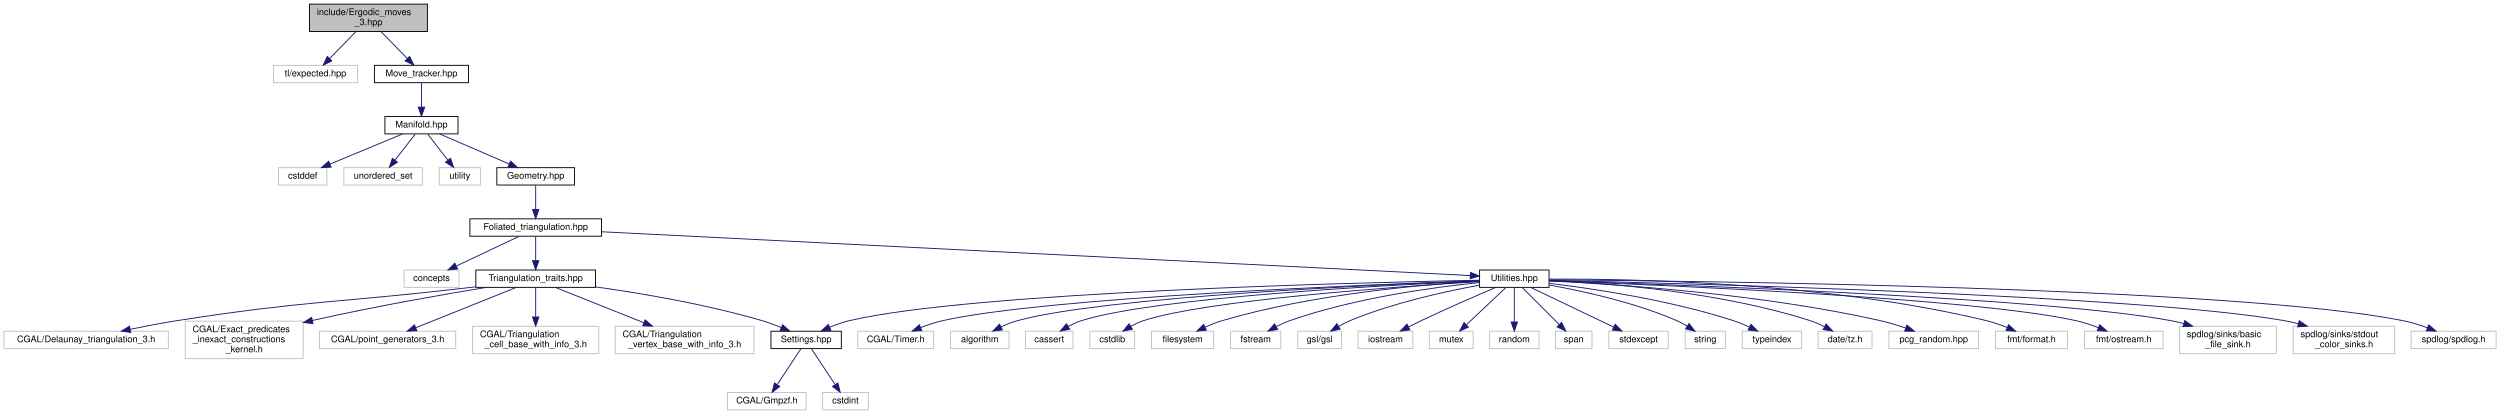
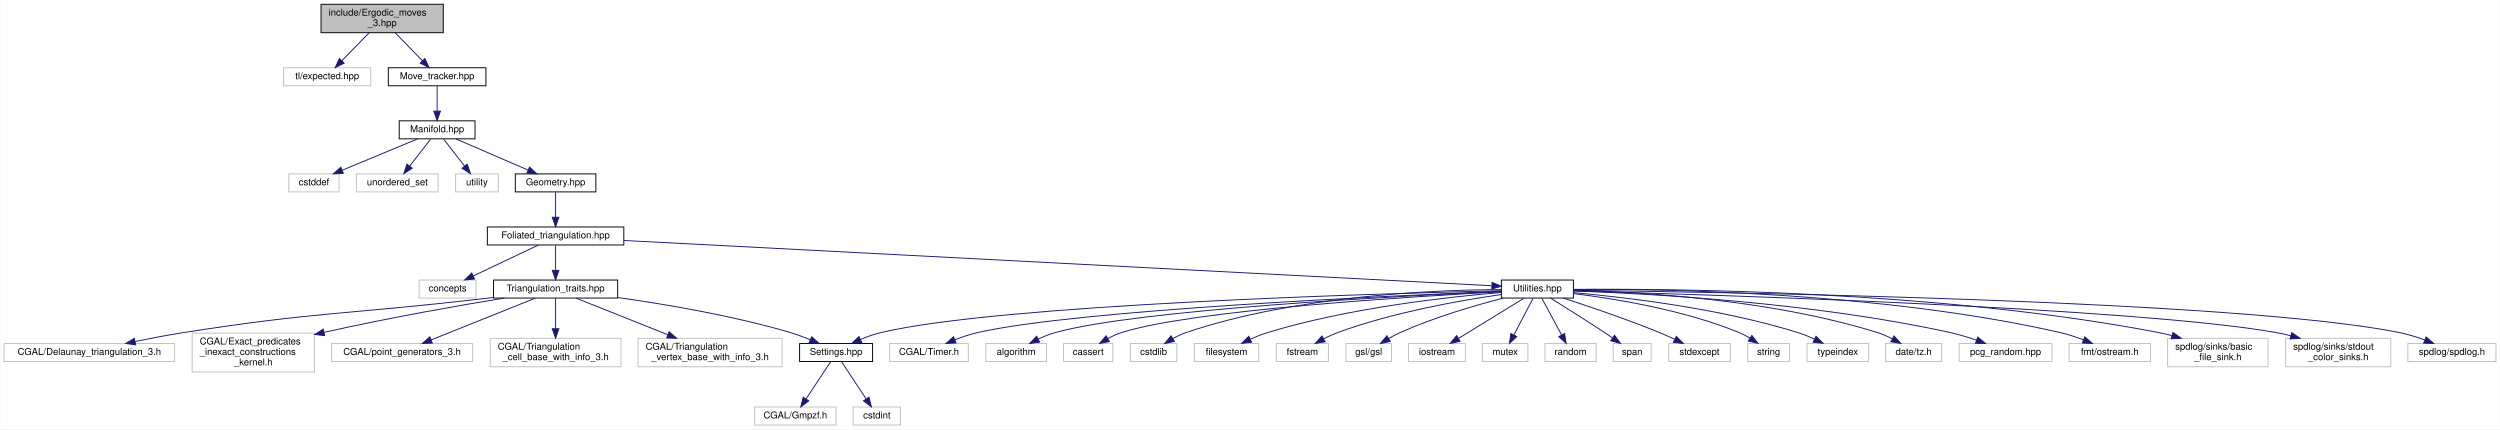
- <svg xmlns="http://www.w3.org/2000/svg" xmlns:xlink="http://www.w3.org/1999/xlink" width="2736pt" height="453pt" viewBox="0.00 0.00 2735.50 453.00">
+ <svg xmlns="http://www.w3.org/2000/svg" xmlns:xlink="http://www.w3.org/1999/xlink" width="2638pt" height="453pt" viewBox="0.00 0.00 2637.50 453.00">
  <g id="graph0" class="graph" transform="scale(1 1) rotate(0) translate(4 449)">
-     <polygon fill="white" stroke="transparent" points="-4,4 -4,-449 2731.5,-449 2731.5,4 -4,4" />
+     <polygon fill="white" stroke="transparent" points="-4,4 -4,-449 2633.5,-449 2633.5,4 -4,4" />
    <g id="node1" class="node">
      <g id="a_node1">
        <a xlink:title="Pachner moves on 2+1 dimensional foliated Delaunay triangulations.">
          <polygon fill="#bfbfbf" stroke="black" points="334.5,-414.5 334.5,-444.5 463.5,-444.5 463.5,-414.5 334.5,-414.5" />
          <text text-anchor="start" x="342.5" y="-432.5" font-family="Helvetica,sans-Serif" font-size="10.00">include/Ergodic_moves</text>
          <text text-anchor="middle" x="399" y="-421.5" font-family="Helvetica,sans-Serif" font-size="10.00">_3.hpp</text>
        </a>
      </g>
    </g>
    <g id="node2" class="node">
      <g id="a_node2">
        <a xlink:title=" ">
          <polygon fill="white" stroke="#bfbfbf" points="295,-358.5 295,-377.5 387,-377.5 387,-358.5 295,-358.5" />
          <text text-anchor="middle" x="341" y="-365.5" font-family="Helvetica,sans-Serif" font-size="10.00">tl/expected.hpp</text>
        </a>
      </g>
    </g>
    <g id="edge1" class="edge">
      <path fill="none" stroke="midnightblue" d="M385.25,-414.4C376.65,-405.58 365.55,-394.18 356.61,-385.02" />
      <polygon fill="midnightblue" stroke="midnightblue" points="358.93,-382.38 349.44,-377.66 353.91,-387.26 358.93,-382.38" />
    </g>
    <g id="node3" class="node">
      <g id="a_node3">
        <a xlink:href="_move__tracker_8hpp.html" target="_top" xlink:title="Track ergodic moves.">
          <polygon fill="white" stroke="black" points="405.5,-358.5 405.5,-377.5 508.5,-377.5 508.5,-358.5 405.5,-358.5" />
          <text text-anchor="middle" x="457" y="-365.5" font-family="Helvetica,sans-Serif" font-size="10.00">Move_tracker.hpp</text>
        </a>
      </g>
    </g>
    <g id="edge2" class="edge">
      <path fill="none" stroke="midnightblue" d="M412.75,-414.4C421.35,-405.58 432.45,-394.18 441.39,-385.02" />
      <polygon fill="midnightblue" stroke="midnightblue" points="444.09,-387.26 448.56,-377.66 439.07,-382.38 444.09,-387.26" />
    </g>
    <g id="node4" class="node">
      <g id="a_node4">
        <a xlink:href="_manifold_8hpp.html" target="_top" xlink:title="Data structures for manifolds.">
          <polygon fill="white" stroke="black" points="417,-302.5 417,-321.5 497,-321.5 497,-302.5 417,-302.5" />
          <text text-anchor="middle" x="457" y="-309.5" font-family="Helvetica,sans-Serif" font-size="10.00">Manifold.hpp</text>
        </a>
      </g>
    </g>
    <g id="edge3" class="edge">
      <path fill="none" stroke="midnightblue" d="M457,-358.08C457,-351.01 457,-340.86 457,-331.99" />
      <polygon fill="midnightblue" stroke="midnightblue" points="460.5,-331.75 457,-321.75 453.5,-331.75 460.5,-331.75" />
    </g>
    <g id="node5" class="node">
      <g id="a_node5">
        <a xlink:title=" ">
          <polygon fill="white" stroke="#bfbfbf" points="300.5,-246.5 300.5,-265.5 353.5,-265.5 353.5,-246.5 300.5,-246.5" />
          <text text-anchor="middle" x="327" y="-253.5" font-family="Helvetica,sans-Serif" font-size="10.00">cstddef</text>
        </a>
      </g>
    </g>
    <g id="edge4" class="edge">
      <path fill="none" stroke="midnightblue" d="M436.4,-302.44C415.01,-293.56 381.32,-279.56 356.98,-269.45" />
      <polygon fill="midnightblue" stroke="midnightblue" points="358.08,-266.12 347.5,-265.52 355.39,-272.58 358.08,-266.12" />
    </g>
    <g id="node6" class="node">
      <g id="a_node6">
        <a xlink:title=" ">
          <polygon fill="white" stroke="#bfbfbf" points="372,-246.5 372,-265.5 458,-265.5 458,-246.5 372,-246.5" />
          <text text-anchor="middle" x="415" y="-253.5" font-family="Helvetica,sans-Serif" font-size="10.00">unordered_set</text>
        </a>
      </g>
    </g>
    <g id="edge5" class="edge">
      <path fill="none" stroke="midnightblue" d="M450.06,-302.08C444.07,-294.38 435.25,-283.03 427.95,-273.65" />
      <polygon fill="midnightblue" stroke="midnightblue" points="430.71,-271.5 421.81,-265.75 425.18,-275.79 430.71,-271.5" />
    </g>
    <g id="node7" class="node">
      <g id="a_node7">
        <a xlink:title=" ">
          <polygon fill="white" stroke="#bfbfbf" points="476.5,-246.5 476.5,-265.5 521.5,-265.5 521.5,-246.5 476.5,-246.5" />
          <text text-anchor="middle" x="499" y="-253.5" font-family="Helvetica,sans-Serif" font-size="10.00">utility</text>
        </a>
      </g>
    </g>
    <g id="edge6" class="edge">
      <path fill="none" stroke="midnightblue" d="M463.94,-302.08C469.93,-294.38 478.75,-283.03 486.05,-273.65" />
      <polygon fill="midnightblue" stroke="midnightblue" points="488.82,-275.79 492.19,-265.75 483.29,-271.5 488.82,-275.79" />
    </g>
    <g id="node8" class="node">
      <g id="a_node8">
        <a xlink:href="_geometry_8hpp.html" target="_top" xlink:title="Geometric quantities of Manifold used by MoveAlgorithm.">
          <polygon fill="white" stroke="black" points="539.5,-246.5 539.5,-265.5 624.5,-265.5 624.5,-246.5 539.5,-246.5" />
          <text text-anchor="middle" x="582" y="-253.5" font-family="Helvetica,sans-Serif" font-size="10.00">Geometry.hpp</text>
        </a>
      </g>
    </g>
    <g id="edge7" class="edge">
      <path fill="none" stroke="midnightblue" d="M476.81,-302.44C497.29,-293.6 529.48,-279.69 552.86,-269.59" />
      <polygon fill="midnightblue" stroke="midnightblue" points="554.49,-272.7 562.29,-265.52 551.72,-266.27 554.49,-272.7" />
    </g>
    <g id="node9" class="node">
      <g id="a_node9">
        <a xlink:href="_foliated__triangulation_8hpp.html" target="_top" xlink:title="Create foliated spherical triangulations.">
          <polygon fill="white" stroke="black" points="510,-190.5 510,-209.5 654,-209.5 654,-190.5 510,-190.5" />
          <text text-anchor="middle" x="582" y="-197.5" font-family="Helvetica,sans-Serif" font-size="10.00">Foliated_triangulation.hpp</text>
        </a>
      </g>
    </g>
    <g id="edge8" class="edge">
      <path fill="none" stroke="midnightblue" d="M582,-246.08C582,-239.01 582,-228.86 582,-219.99" />
      <polygon fill="midnightblue" stroke="midnightblue" points="585.5,-219.75 582,-209.75 578.5,-219.75 585.5,-219.75" />
    </g>
    <g id="node10" class="node">
      <g id="a_node10">
        <a xlink:title=" ">
          <polygon fill="white" stroke="#bfbfbf" points="438,-134.5 438,-153.5 498,-153.5 498,-134.5 438,-134.5" />
          <text text-anchor="middle" x="468" y="-141.5" font-family="Helvetica,sans-Serif" font-size="10.00">concepts</text>
        </a>
      </g>
    </g>
    <g id="edge9" class="edge">
      <path fill="none" stroke="midnightblue" d="M563.94,-190.44C545.43,-181.68 516.42,-167.94 495.14,-157.86" />
      <polygon fill="midnightblue" stroke="midnightblue" points="496.51,-154.63 485.98,-153.52 493.52,-160.96 496.51,-154.63" />
    </g>
    <g id="node11" class="node">
      <g id="a_node11">
        <a xlink:href="_triangulation__traits_8hpp.html" target="_top" xlink:title="Traits class for particular uses of CGAL.">
          <polygon fill="white" stroke="black" points="516.5,-134.5 516.5,-153.5 647.5,-153.5 647.5,-134.5 516.5,-134.5" />
          <text text-anchor="middle" x="582" y="-141.5" font-family="Helvetica,sans-Serif" font-size="10.00">Triangulation_traits.hpp</text>
        </a>
      </g>
    </g>
    <g id="edge10" class="edge">
      <path fill="none" stroke="midnightblue" d="M582,-190.08C582,-183.01 582,-172.86 582,-163.99" />
      <polygon fill="midnightblue" stroke="midnightblue" points="585.5,-163.75 582,-153.75 578.5,-163.75 585.5,-163.75" />
    </g>
    <g id="node20" class="node">
      <g id="a_node20">
        <a xlink:href="_utilities_8hpp.html" target="_top" xlink:title="Utility functions.">
-           <polygon fill="white" stroke="black" points="1615,-134.5 1615,-153.5 1691,-153.5 1691,-134.5 1615,-134.5" />
-           <text text-anchor="middle" x="1653" y="-141.5" font-family="Helvetica,sans-Serif" font-size="10.00">Utilities.hpp</text>
+           <polygon fill="white" stroke="black" points="1580,-134.5 1580,-153.5 1656,-153.5 1656,-134.5 1580,-134.5" />
+           <text text-anchor="middle" x="1618" y="-141.5" font-family="Helvetica,sans-Serif" font-size="10.00">Utilities.hpp</text>
        </a>
      </g>
    </g>
    <g id="edge19" class="edge">
-       <path fill="none" stroke="midnightblue" d="M654.35,-195.35C858.25,-185.07 1433.81,-156.05 1604.63,-147.44" />
-       <polygon fill="midnightblue" stroke="midnightblue" points="1605.01,-150.92 1614.82,-146.93 1604.66,-143.93 1605.01,-150.92" />
+       <path fill="none" stroke="midnightblue" d="M654.03,-195.25C852.38,-184.91 1402.9,-156.21 1569.57,-147.52" />
+       <polygon fill="midnightblue" stroke="midnightblue" points="1570.18,-151 1579.99,-146.98 1569.82,-144.01 1570.18,-151" />
    </g>
    <g id="node12" class="node">
      <g id="a_node12">
        <a xlink:title=" ">
          <polygon fill="white" stroke="#bfbfbf" points="0,-67.5 0,-86.5 180,-86.5 180,-67.5 0,-67.5" />
          <text text-anchor="middle" x="90" y="-74.5" font-family="Helvetica,sans-Serif" font-size="10.00">CGAL/Delaunay_triangulation_3.h</text>
        </a>
      </g>
    </g>
    <g id="edge11" class="edge">
      <path fill="none" stroke="midnightblue" d="M516.15,-135.07C513.06,-134.71 510,-134.35 507,-134 365.72,-117.53 329.51,-120.1 189,-98 172.52,-95.41 154.61,-91.98 138.61,-88.69" />
      <polygon fill="midnightblue" stroke="midnightblue" points="138.92,-85.18 128.41,-86.57 137.49,-92.03 138.92,-85.18" />
    </g>
    <g id="node13" class="node">
      <g id="a_node13">
        <a xlink:title=" ">
          <polygon fill="white" stroke="#bfbfbf" points="198.5,-56.5 198.5,-97.5 327.5,-97.5 327.5,-56.5 198.5,-56.5" />
          <text text-anchor="start" x="206.5" y="-85.5" font-family="Helvetica,sans-Serif" font-size="10.00">CGAL/Exact_predicates</text>
          <text text-anchor="start" x="206.5" y="-74.5" font-family="Helvetica,sans-Serif" font-size="10.00">_inexact_constructions</text>
          <text text-anchor="middle" x="263" y="-63.5" font-family="Helvetica,sans-Serif" font-size="10.00">_kernel.h</text>
        </a>
      </g>
    </g>
    <g id="edge12" class="edge">
      <path fill="none" stroke="midnightblue" d="M527.98,-134.5C480.2,-126.67 408.42,-114.15 337.76,-98.32" />
      <polygon fill="midnightblue" stroke="midnightblue" points="338.33,-94.86 327.81,-96.07 336.79,-101.69 338.33,-94.86" />
    </g>
    <g id="node14" class="node">
      <g id="a_node14">
        <a xlink:title=" ">
          <polygon fill="white" stroke="#bfbfbf" points="345.5,-67.5 345.5,-86.5 494.5,-86.5 494.5,-67.5 345.5,-67.5" />
          <text text-anchor="middle" x="420" y="-74.5" font-family="Helvetica,sans-Serif" font-size="10.00">CGAL/point_generators_3.h</text>
        </a>
      </g>
    </g>
    <g id="edge13" class="edge">
      <path fill="none" stroke="midnightblue" d="M560.49,-134.37C532.33,-123.07 482.8,-103.2 450.7,-90.32" />
      <polygon fill="midnightblue" stroke="midnightblue" points="451.93,-87.04 441.34,-86.56 449.32,-93.54 451.93,-87.04" />
    </g>
    <g id="node15" class="node">
      <g id="a_node15">
        <a xlink:title=" ">
          <polygon fill="white" stroke="#bfbfbf" points="513,-62 513,-92 651,-92 651,-62 513,-62" />
          <text text-anchor="start" x="521" y="-80" font-family="Helvetica,sans-Serif" font-size="10.00">CGAL/Triangulation</text>
          <text text-anchor="middle" x="582" y="-69" font-family="Helvetica,sans-Serif" font-size="10.00">_cell_base_with_info_3.h</text>
        </a>
      </g>
    </g>
    <g id="edge14" class="edge">
      <path fill="none" stroke="midnightblue" d="M582,-134.23C582,-126.04 582,-113.42 582,-102.21" />
      <polygon fill="midnightblue" stroke="midnightblue" points="585.5,-102.09 582,-92.09 578.5,-102.09 585.5,-102.09" />
    </g>
    <g id="node16" class="node">
      <g id="a_node16">
        <a xlink:title=" ">
          <polygon fill="white" stroke="#bfbfbf" points="669,-62 669,-92 821,-92 821,-62 669,-62" />
          <text text-anchor="start" x="677" y="-80" font-family="Helvetica,sans-Serif" font-size="10.00">CGAL/Triangulation</text>
          <text text-anchor="middle" x="745" y="-69" font-family="Helvetica,sans-Serif" font-size="10.00">_vertex_base_with_info_3.h</text>
        </a>
      </g>
    </g>
    <g id="edge15" class="edge">
      <path fill="none" stroke="midnightblue" d="M603.65,-134.37C628.21,-124.57 668.94,-108.33 700.39,-95.79" />
      <polygon fill="midnightblue" stroke="midnightblue" points="701.83,-98.98 709.82,-92.03 699.24,-92.48 701.83,-98.98" />
    </g>
    <g id="node17" class="node">
      <g id="a_node17">
        <a xlink:href="_settings_8hpp.html" target="_top" xlink:title="Global integer and precision settings.">
          <polygon fill="white" stroke="black" points="839.5,-67.5 839.5,-86.5 916.5,-86.5 916.5,-67.5 839.5,-67.5" />
          <text text-anchor="middle" x="878" y="-74.5" font-family="Helvetica,sans-Serif" font-size="10.00">Settings.hpp</text>
        </a>
      </g>
    </g>
    <g id="edge16" class="edge">
      <path fill="none" stroke="midnightblue" d="M647.64,-135.02C698.16,-127.94 769.36,-115.91 830,-98 836.86,-95.97 844.08,-93.28 850.77,-90.54" />
      <polygon fill="midnightblue" stroke="midnightblue" points="852.29,-93.69 860.1,-86.54 849.53,-87.26 852.29,-93.69" />
    </g>
    <g id="node18" class="node">
      <g id="a_node18">
        <a xlink:title=" ">
          <polygon fill="white" stroke="#bfbfbf" points="792,-0.5 792,-19.5 878,-19.5 878,-0.5 792,-0.5" />
          <text text-anchor="middle" x="835" y="-7.5" font-family="Helvetica,sans-Serif" font-size="10.00">CGAL/Gmpzf.h</text>
        </a>
      </g>
    </g>
    <g id="edge17" class="edge">
      <path fill="none" stroke="midnightblue" d="M872.2,-67.23C865.62,-57.29 854.74,-40.84 846.44,-28.29" />
      <polygon fill="midnightblue" stroke="midnightblue" points="849.14,-26.04 840.71,-19.63 843.31,-29.9 849.14,-26.04" />
    </g>
    <g id="node19" class="node">
      <g id="a_node19">
        <a xlink:title=" ">
          <polygon fill="white" stroke="#bfbfbf" points="896,-0.5 896,-19.5 946,-19.5 946,-0.5 896,-0.5" />
          <text text-anchor="middle" x="921" y="-7.5" font-family="Helvetica,sans-Serif" font-size="10.00">cstdint</text>
        </a>
      </g>
    </g>
    <g id="edge18" class="edge">
      <path fill="none" stroke="midnightblue" d="M883.8,-67.23C890.38,-57.29 901.26,-40.84 909.56,-28.29" />
      <polygon fill="midnightblue" stroke="midnightblue" points="912.69,-29.9 915.29,-19.63 906.86,-26.04 912.69,-29.9" />
    </g>
-     <g id="edge41" class="edge">
-       <path fill="none" stroke="midnightblue" d="M1614.98,-142.35C1484.87,-139.86 1058.1,-129.45 925,-98 917.93,-96.33 910.56,-93.68 903.82,-90.84" />
-       <polygon fill="midnightblue" stroke="midnightblue" points="905.05,-87.56 894.5,-86.66 902.19,-93.95 905.05,-87.56" />
+     <g id="edge40" class="edge">
+       <path fill="none" stroke="midnightblue" d="M1579.63,-142.21C1453.25,-139.32 1050.94,-127.96 925,-98 917.93,-96.32 910.57,-93.66 903.83,-90.83" />
+       <polygon fill="midnightblue" stroke="midnightblue" points="905.06,-87.55 894.5,-86.64 902.19,-93.93 905.06,-87.55" />
    </g>
    <g id="node21" class="node">
      <g id="a_node21">
        <a xlink:title=" ">
          <polygon fill="white" stroke="#bfbfbf" points="934.5,-67.5 934.5,-86.5 1017.5,-86.5 1017.5,-67.5 934.5,-67.5" />
          <text text-anchor="middle" x="976" y="-74.5" font-family="Helvetica,sans-Serif" font-size="10.00">CGAL/Timer.h</text>
        </a>
      </g>
    </g>
    <g id="edge20" class="edge">
-       <path fill="none" stroke="midnightblue" d="M1614.7,-141.76C1496.7,-137.7 1139.91,-123.57 1027,-98 1019.13,-96.22 1010.88,-93.42 1003.36,-90.48" />
-       <polygon fill="midnightblue" stroke="midnightblue" points="1004.57,-87.19 993.99,-86.6 1001.89,-93.66 1004.57,-87.19" />
+       <path fill="none" stroke="midnightblue" d="M1579.85,-141.58C1466.48,-137.12 1132.95,-122.23 1027,-98 1019.14,-96.2 1010.88,-93.4 1003.36,-90.45" />
+       <polygon fill="midnightblue" stroke="midnightblue" points="1004.57,-87.17 993.99,-86.58 1001.9,-93.64 1004.57,-87.17" />
    </g>
    <g id="node22" class="node">
      <g id="a_node22">
        <a xlink:title=" ">
          <polygon fill="white" stroke="#bfbfbf" points="1036,-67.5 1036,-86.5 1100,-86.5 1100,-67.5 1036,-67.5" />
          <text text-anchor="middle" x="1068" y="-74.5" font-family="Helvetica,sans-Serif" font-size="10.00">algorithm</text>
        </a>
      </g>
    </g>
    <g id="edge21" class="edge">
-       <path fill="none" stroke="midnightblue" d="M1614.77,-141.67C1507.37,-137.66 1204.61,-124.27 1109,-98 1103.03,-96.36 1096.89,-93.86 1091.23,-91.17" />
-       <polygon fill="midnightblue" stroke="midnightblue" points="1092.78,-88.03 1082.28,-86.6 1089.59,-94.27 1092.78,-88.03" />
+       <path fill="none" stroke="midnightblue" d="M1579.66,-141.42C1477.01,-136.9 1197.68,-122.64 1109,-98 1103.04,-96.34 1096.89,-93.83 1091.23,-91.15" />
+       <polygon fill="midnightblue" stroke="midnightblue" points="1092.79,-88.01 1082.29,-86.58 1089.6,-94.24 1092.79,-88.01" />
    </g>
    <g id="node23" class="node">
      <g id="a_node23">
        <a xlink:title=" ">
          <polygon fill="white" stroke="#bfbfbf" points="1118,-67.5 1118,-86.5 1170,-86.5 1170,-67.5 1118,-67.5" />
          <text text-anchor="middle" x="1144" y="-74.5" font-family="Helvetica,sans-Serif" font-size="10.00">cassert</text>
        </a>
      </g>
    </g>
    <g id="edge22" class="edge">
-       <path fill="none" stroke="midnightblue" d="M1614.75,-141.45C1517.01,-137.15 1260.06,-123.69 1179,-98 1174.17,-96.47 1169.27,-94.2 1164.72,-91.74" />
-       <polygon fill="midnightblue" stroke="midnightblue" points="1166.42,-88.68 1156.04,-86.58 1162.85,-94.7 1166.42,-88.68" />
+       <path fill="none" stroke="midnightblue" d="M1579.89,-141.12C1487.42,-136.24 1253.32,-121.86 1179,-98 1174.17,-96.45 1169.28,-94.18 1164.73,-91.71" />
+       <polygon fill="midnightblue" stroke="midnightblue" points="1166.43,-88.65 1156.05,-86.56 1162.86,-94.67 1166.43,-88.65" />
    </g>
    <g id="node24" class="node">
      <g id="a_node24">
        <a xlink:title=" ">
          <polygon fill="white" stroke="#bfbfbf" points="1188.5,-67.5 1188.5,-86.5 1237.5,-86.5 1237.5,-67.5 1188.5,-67.5" />
          <text text-anchor="middle" x="1213" y="-74.5" font-family="Helvetica,sans-Serif" font-size="10.00">cstdlib</text>
        </a>
      </g>
    </g>
    <g id="edge23" class="edge">
-       <path fill="none" stroke="midnightblue" d="M1614.85,-140.82C1527.4,-135.48 1314.8,-120.55 1247,-98 1242.42,-96.48 1237.78,-94.27 1233.46,-91.88" />
-       <polygon fill="midnightblue" stroke="midnightblue" points="1235.04,-88.74 1224.68,-86.54 1231.4,-94.72 1235.04,-88.74" />
+       <path fill="none" stroke="midnightblue" d="M1579.75,-143.45C1511.19,-143.14 1363.62,-137.45 1247,-98 1242.42,-96.45 1237.79,-94.24 1233.47,-91.84" />
+       <polygon fill="midnightblue" stroke="midnightblue" points="1235.05,-88.71 1224.69,-86.5 1231.41,-94.69 1235.05,-88.71" />
    </g>
    <g id="node25" class="node">
      <g id="a_node25">
        <a xlink:title=" ">
          <polygon fill="white" stroke="#bfbfbf" points="1256,-67.5 1256,-86.5 1324,-86.5 1324,-67.5 1256,-67.5" />
          <text text-anchor="middle" x="1290" y="-74.5" font-family="Helvetica,sans-Serif" font-size="10.00">filesystem</text>
        </a>
      </g>
    </g>
    <g id="edge24" class="edge">
-       <path fill="none" stroke="midnightblue" d="M1614.79,-141.27C1553.99,-137.71 1431.99,-127.27 1333,-98 1326.93,-96.21 1320.63,-93.68 1314.78,-91.04" />
-       <polygon fill="midnightblue" stroke="midnightblue" points="1316.02,-87.75 1305.49,-86.56 1312.98,-94.06 1316.02,-87.75" />
+       <path fill="none" stroke="midnightblue" d="M1579.9,-140.37C1524.52,-135.8 1419.01,-124.23 1333,-98 1327.05,-96.18 1320.86,-93.7 1315.1,-91.09" />
+       <polygon fill="midnightblue" stroke="midnightblue" points="1316.44,-87.86 1305.91,-86.7 1313.42,-94.17 1316.44,-87.86" />
    </g>
    <g id="node26" class="node">
      <g id="a_node26">
        <a xlink:title=" ">
          <polygon fill="white" stroke="#bfbfbf" points="1342.5,-67.5 1342.5,-86.5 1397.5,-86.5 1397.5,-67.5 1342.5,-67.5" />
          <text text-anchor="middle" x="1370" y="-74.5" font-family="Helvetica,sans-Serif" font-size="10.00">fstream</text>
        </a>
      </g>
    </g>
    <g id="edge25" class="edge">
-       <path fill="none" stroke="midnightblue" d="M1614.96,-139.78C1565.79,-134.78 1478.06,-123 1407,-98 1402.17,-96.3 1397.22,-94.04 1392.57,-91.64" />
-       <polygon fill="midnightblue" stroke="midnightblue" points="1394.02,-88.45 1383.58,-86.68 1390.64,-94.57 1394.02,-88.45" />
+       <path fill="none" stroke="midnightblue" d="M1579.73,-138.19C1536.74,-132.03 1465.35,-119.49 1407,-98 1402.2,-96.23 1397.25,-93.93 1392.61,-91.53" />
+       <polygon fill="midnightblue" stroke="midnightblue" points="1394.06,-88.33 1383.61,-86.57 1390.68,-94.47 1394.06,-88.33" />
    </g>
    <g id="node27" class="node">
      <g id="a_node27">
        <a xlink:title=" ">
          <polygon fill="white" stroke="#bfbfbf" points="1416,-67.5 1416,-86.5 1464,-86.5 1464,-67.5 1416,-67.5" />
          <text text-anchor="middle" x="1440" y="-74.5" font-family="Helvetica,sans-Serif" font-size="10.00">gsl/gsl</text>
        </a>
      </g>
    </g>
    <g id="edge26" class="edge">
-       <path fill="none" stroke="midnightblue" d="M1614.71,-136.87C1577.53,-130.13 1519.98,-117.58 1473,-98 1468.9,-96.29 1464.7,-94.12 1460.74,-91.85" />
-       <polygon fill="midnightblue" stroke="midnightblue" points="1462.42,-88.77 1452.07,-86.52 1458.76,-94.74 1462.42,-88.77" />
+       <path fill="none" stroke="midnightblue" d="M1581.95,-134.43C1552.06,-126.72 1508.81,-114.12 1473,-98 1469.01,-96.21 1464.92,-94.03 1461.02,-91.78" />
+       <polygon fill="midnightblue" stroke="midnightblue" points="1462.81,-88.77 1452.46,-86.54 1459.16,-94.74 1462.81,-88.77" />
    </g>
    <g id="node28" class="node">
      <g id="a_node28">
        <a xlink:title=" ">
          <polygon fill="white" stroke="#bfbfbf" points="1482,-67.5 1482,-86.5 1542,-86.5 1542,-67.5 1482,-67.5" />
          <text text-anchor="middle" x="1512" y="-74.5" font-family="Helvetica,sans-Serif" font-size="10.00">iostream</text>
        </a>
      </g>
    </g>
    <g id="edge27" class="edge">
-       <path fill="none" stroke="midnightblue" d="M1632.52,-134.38C1611.81,-125.57 1578.96,-111.32 1551,-98 1546.51,-95.86 1541.78,-93.51 1537.21,-91.2" />
-       <polygon fill="midnightblue" stroke="midnightblue" points="1538.71,-88.03 1528.21,-86.58 1535.51,-94.26 1538.71,-88.03" />
+       <path fill="none" stroke="midnightblue" d="M1603.7,-134.23C1585.98,-123.37 1555.57,-104.72 1534.66,-91.89" />
+       <polygon fill="midnightblue" stroke="midnightblue" points="1536.42,-88.87 1526.07,-86.63 1532.76,-94.84 1536.42,-88.87" />
    </g>
    <g id="node29" class="node">
      <g id="a_node29">
        <a xlink:title=" ">
          <polygon fill="white" stroke="#bfbfbf" points="1560,-67.5 1560,-86.5 1608,-86.5 1608,-67.5 1560,-67.5" />
          <text text-anchor="middle" x="1584" y="-74.5" font-family="Helvetica,sans-Serif" font-size="10.00">mutex</text>
        </a>
      </g>
    </g>
    <g id="edge28" class="edge">
-       <path fill="none" stroke="midnightblue" d="M1643.69,-134.23C1632.73,-123.9 1614.29,-106.54 1600.81,-93.83" />
-       <polygon fill="midnightblue" stroke="midnightblue" points="1602.84,-90.94 1593.16,-86.63 1598.04,-96.03 1602.84,-90.94" />
+       <path fill="none" stroke="midnightblue" d="M1613.41,-134.23C1608.27,-124.39 1599.78,-108.16 1593.24,-95.66" />
+       <polygon fill="midnightblue" stroke="midnightblue" points="1596.25,-93.87 1588.51,-86.63 1590.05,-97.11 1596.25,-93.87" />
    </g>
    <g id="node30" class="node">
      <g id="a_node30">
        <a xlink:title=" ">
          <polygon fill="white" stroke="#bfbfbf" points="1626,-67.5 1626,-86.5 1680,-86.5 1680,-67.5 1626,-67.5" />
          <text text-anchor="middle" x="1653" y="-74.5" font-family="Helvetica,sans-Serif" font-size="10.00">random</text>
        </a>
      </g>
    </g>
    <g id="edge29" class="edge">
-       <path fill="none" stroke="midnightblue" d="M1653,-134.23C1653,-124.68 1653,-109.12 1653,-96.78" />
-       <polygon fill="midnightblue" stroke="midnightblue" points="1656.5,-96.63 1653,-86.63 1649.5,-96.63 1656.5,-96.63" />
+       <path fill="none" stroke="midnightblue" d="M1622.72,-134.23C1628.02,-124.39 1636.76,-108.16 1643.49,-95.66" />
+       <polygon fill="midnightblue" stroke="midnightblue" points="1646.7,-97.09 1648.35,-86.63 1640.53,-93.77 1646.7,-97.09" />
    </g>
    <g id="node31" class="node">
      <g id="a_node31">
        <a xlink:title=" ">
          <polygon fill="white" stroke="#bfbfbf" points="1698,-67.5 1698,-86.5 1738,-86.5 1738,-67.5 1698,-67.5" />
          <text text-anchor="middle" x="1718" y="-74.5" font-family="Helvetica,sans-Serif" font-size="10.00">span</text>
        </a>
      </g>
    </g>
    <g id="edge30" class="edge">
-       <path fill="none" stroke="midnightblue" d="M1661.77,-134.23C1672.1,-123.9 1689.46,-106.54 1702.17,-93.83" />
-       <polygon fill="midnightblue" stroke="midnightblue" points="1704.78,-96.17 1709.37,-86.63 1699.83,-91.22 1704.78,-96.17" />
+       <path fill="none" stroke="midnightblue" d="M1631.98,-134.36C1646.37,-125.42 1669.4,-110.96 1689,-98 1691.67,-96.24 1694.46,-94.36 1697.21,-92.48" />
+       <polygon fill="midnightblue" stroke="midnightblue" points="1699.4,-95.22 1705.65,-86.67 1695.43,-89.46 1699.4,-95.22" />
    </g>
    <g id="node32" class="node">
      <g id="a_node32">
        <a xlink:title=" ">
          <polygon fill="white" stroke="#bfbfbf" points="1756.5,-67.5 1756.5,-86.5 1821.5,-86.5 1821.5,-67.5 1756.5,-67.5" />
          <text text-anchor="middle" x="1789" y="-74.5" font-family="Helvetica,sans-Serif" font-size="10.00">stdexcept</text>
        </a>
      </g>
    </g>
    <g id="edge31" class="edge">
-       <path fill="none" stroke="midnightblue" d="M1671.06,-134.37C1694.23,-123.3 1734.63,-103.99 1761.6,-91.1" />
-       <polygon fill="midnightblue" stroke="midnightblue" points="1763.35,-94.14 1770.87,-86.67 1760.33,-87.82 1763.35,-94.14" />
+       <path fill="none" stroke="midnightblue" d="M1645.25,-134.45C1671.58,-125.96 1712.45,-112.2 1747,-98 1752.23,-95.85 1757.74,-93.38 1762.98,-90.93" />
+       <polygon fill="midnightblue" stroke="midnightblue" points="1764.52,-94.08 1772.02,-86.6 1761.49,-87.76 1764.52,-94.08" />
    </g>
    <g id="node33" class="node">
      <g id="a_node33">
        <a xlink:title=" ">
          <polygon fill="white" stroke="#bfbfbf" points="1840,-67.5 1840,-86.5 1884,-86.5 1884,-67.5 1840,-67.5" />
          <text text-anchor="middle" x="1862" y="-74.5" font-family="Helvetica,sans-Serif" font-size="10.00">string</text>
        </a>
      </g>
    </g>
    <g id="edge32" class="edge">
-       <path fill="none" stroke="midnightblue" d="M1691.33,-137.03C1728.2,-130.44 1784.96,-118.02 1831,-98 1834.79,-96.35 1838.64,-94.26 1842.28,-92.06" />
-       <polygon fill="midnightblue" stroke="midnightblue" points="1844.27,-94.94 1850.73,-86.54 1840.44,-89.08 1844.27,-94.94" />
+       <path fill="none" stroke="midnightblue" d="M1656.17,-139.18C1699.78,-133.86 1772.64,-122.03 1831,-98 1834.82,-96.43 1838.69,-94.38 1842.33,-92.19" />
+       <polygon fill="midnightblue" stroke="midnightblue" points="1844.33,-95.06 1850.78,-86.66 1840.49,-89.21 1844.33,-95.06" />
    </g>
    <g id="node34" class="node">
      <g id="a_node34">
        <a xlink:title=" ">
          <polygon fill="white" stroke="#bfbfbf" points="1902.5,-67.5 1902.5,-86.5 1967.5,-86.5 1967.5,-67.5 1902.5,-67.5" />
          <text text-anchor="middle" x="1935" y="-74.5" font-family="Helvetica,sans-Serif" font-size="10.00">typeindex</text>
        </a>
      </g>
    </g>
    <g id="edge33" class="edge">
-       <path fill="none" stroke="midnightblue" d="M1691.17,-138.94C1739.16,-133.13 1823.67,-120.58 1893,-98 1898.66,-96.16 1904.55,-93.71 1910.06,-91.17" />
-       <polygon fill="midnightblue" stroke="midnightblue" points="1911.99,-94.13 1919.44,-86.6 1908.92,-87.83 1911.99,-94.13" />
+       <path fill="none" stroke="midnightblue" d="M1656.14,-140.18C1709.97,-135.43 1810.82,-123.72 1893,-98 1898.68,-96.22 1904.58,-93.81 1910.09,-91.27" />
+       <polygon fill="midnightblue" stroke="midnightblue" points="1912.02,-94.22 1919.47,-86.69 1908.95,-87.93 1912.02,-94.22" />
    </g>
    <g id="node35" class="node">
      <g id="a_node35">
        <a xlink:title=" ">
          <polygon fill="white" stroke="#bfbfbf" points="1985.5,-67.5 1985.5,-86.5 2044.5,-86.5 2044.5,-67.5 1985.5,-67.5" />
          <text text-anchor="middle" x="2015" y="-74.5" font-family="Helvetica,sans-Serif" font-size="10.00">date/tz.h</text>
        </a>
      </g>
    </g>
    <g id="edge34" class="edge">
-       <path fill="none" stroke="midnightblue" d="M1691.36,-141.94C1752.99,-139.3 1877.26,-130.09 1977,-98 1982.19,-96.33 1987.52,-93.98 1992.48,-91.48" />
-       <polygon fill="midnightblue" stroke="midnightblue" points="1994.31,-94.46 2001.43,-86.62 1990.97,-88.31 1994.31,-94.46" />
+       <path fill="none" stroke="midnightblue" d="M1656.16,-142.67C1722.79,-141.12 1864.05,-133.51 1977,-98 1982.2,-96.37 1987.53,-94.03 1992.49,-91.53" />
+       <polygon fill="midnightblue" stroke="midnightblue" points="1994.33,-94.52 2001.45,-86.66 1990.99,-88.37 1994.33,-94.52" />
    </g>
    <g id="node36" class="node">
      <g id="a_node36">
        <a xlink:title=" ">
          <polygon fill="white" stroke="#bfbfbf" points="2063,-67.5 2063,-86.5 2161,-86.5 2161,-67.5 2063,-67.5" />
          <text text-anchor="middle" x="2112" y="-74.5" font-family="Helvetica,sans-Serif" font-size="10.00">pcg_random.hpp</text>
        </a>
      </g>
    </g>
    <g id="edge35" class="edge">
-       <path fill="none" stroke="midnightblue" d="M1691.05,-141.52C1762.83,-138.11 1922.79,-127.6 2054,-98 2063.06,-95.96 2072.67,-92.98 2081.42,-89.95" />
-       <polygon fill="midnightblue" stroke="midnightblue" points="2082.62,-93.24 2090.84,-86.55 2080.25,-86.66 2082.62,-93.24" />
+       <path fill="none" stroke="midnightblue" d="M1656.08,-142C1732.43,-139.34 1909.29,-129.97 2054,-98 2063.07,-96 2072.69,-93.04 2081.43,-90.01" />
+       <polygon fill="midnightblue" stroke="midnightblue" points="2082.64,-93.29 2090.85,-86.6 2080.26,-86.71 2082.64,-93.29" />
    </g>
    <g id="node37" class="node">
      <g id="a_node37">
        <a xlink:title=" ">
-           <polygon fill="white" stroke="#bfbfbf" points="2179.5,-67.5 2179.5,-86.5 2258.5,-86.5 2258.5,-67.5 2179.5,-67.5" />
-           <text text-anchor="middle" x="2219" y="-74.5" font-family="Helvetica,sans-Serif" font-size="10.00">fmt/format.h</text>
+           <polygon fill="white" stroke="#bfbfbf" points="2179,-67.5 2179,-86.5 2265,-86.5 2265,-67.5 2179,-67.5" />
+           <text text-anchor="middle" x="2222" y="-74.5" font-family="Helvetica,sans-Serif" font-size="10.00">fmt/ostream.h</text>
        </a>
      </g>
    </g>
    <g id="edge36" class="edge">
-       <path fill="none" stroke="midnightblue" d="M1691.25,-143.56C1777.82,-143.99 1994.85,-140.34 2170,-98 2177.49,-96.19 2185.33,-93.42 2192.49,-90.51" />
-       <polygon fill="midnightblue" stroke="midnightblue" points="2193.93,-93.7 2201.73,-86.54 2191.17,-87.27 2193.93,-93.7" />
+       <path fill="none" stroke="midnightblue" d="M1656.04,-143.6C1746.43,-144.24 1980.64,-141.19 2170,-98 2178.09,-96.15 2186.6,-93.3 2194.33,-90.32" />
+       <polygon fill="midnightblue" stroke="midnightblue" points="2195.68,-93.55 2203.63,-86.55 2193.05,-87.06 2195.68,-93.55" />
    </g>
    <g id="node38" class="node">
      <g id="a_node38">
        <a xlink:title=" ">
-           <polygon fill="white" stroke="#bfbfbf" points="2277,-67.5 2277,-86.5 2363,-86.5 2363,-67.5 2277,-67.5" />
-           <text text-anchor="middle" x="2320" y="-74.5" font-family="Helvetica,sans-Serif" font-size="10.00">fmt/ostream.h</text>
+           <polygon fill="white" stroke="#bfbfbf" points="2283,-62 2283,-92 2389,-92 2389,-62 2283,-62" />
+           <text text-anchor="start" x="2291" y="-80" font-family="Helvetica,sans-Serif" font-size="10.00">spdlog/sinks/basic</text>
+           <text text-anchor="middle" x="2336" y="-69" font-family="Helvetica,sans-Serif" font-size="10.00">_file_sink.h</text>
        </a>
      </g>
    </g>
    <g id="edge37" class="edge">
-       <path fill="none" stroke="midnightblue" d="M1691.03,-141.68C1807.35,-137.41 2157.13,-122.81 2268,-98 2276.1,-96.19 2284.61,-93.35 2292.34,-90.37" />
-       <polygon fill="midnightblue" stroke="midnightblue" points="2293.69,-93.59 2301.64,-86.58 2291.06,-87.11 2293.69,-93.59" />
+       <path fill="none" stroke="midnightblue" d="M1656.13,-143.6C1757.64,-144.52 2042.52,-142.58 2274,-98 2278.43,-97.15 2282.99,-96.07 2287.52,-94.87" />
+       <polygon fill="midnightblue" stroke="midnightblue" points="2288.7,-98.17 2297.35,-92.06 2286.77,-91.44 2288.7,-98.17" />
    </g>
    <g id="node39" class="node">
      <g id="a_node39">
        <a xlink:title=" ">
-           <polygon fill="white" stroke="#bfbfbf" points="2381,-62 2381,-92 2487,-92 2487,-62 2381,-62" />
-           <text text-anchor="start" x="2389" y="-80" font-family="Helvetica,sans-Serif" font-size="10.00">spdlog/sinks/basic</text>
-           <text text-anchor="middle" x="2434" y="-69" font-family="Helvetica,sans-Serif" font-size="10.00">_file_sink.h</text>
+           <polygon fill="white" stroke="#bfbfbf" points="2407.5,-62 2407.5,-92 2518.5,-92 2518.5,-62 2407.5,-62" />
+           <text text-anchor="start" x="2415.5" y="-80" font-family="Helvetica,sans-Serif" font-size="10.00">spdlog/sinks/stdout</text>
+           <text text-anchor="middle" x="2463" y="-69" font-family="Helvetica,sans-Serif" font-size="10.00">_color_sinks.h</text>
        </a>
      </g>
    </g>
    <g id="edge38" class="edge">
-       <path fill="none" stroke="midnightblue" d="M1691.35,-141.86C1820.61,-137.83 2239.59,-123.09 2372,-98 2376.43,-97.16 2380.99,-96.1 2385.52,-94.9" />
-       <polygon fill="midnightblue" stroke="midnightblue" points="2386.7,-98.2 2395.36,-92.1 2384.78,-91.47 2386.7,-98.2" />
+       <path fill="none" stroke="midnightblue" d="M1656.24,-142.01C1792.36,-138.31 2252.99,-124.1 2398,-98 2402.96,-97.11 2408.07,-95.96 2413.14,-94.66" />
+       <polygon fill="midnightblue" stroke="midnightblue" points="2414.08,-98.03 2422.8,-92.01 2412.23,-91.28 2414.08,-98.03" />
    </g>
    <g id="node40" class="node">
      <g id="a_node40">
        <a xlink:title=" ">
-           <polygon fill="white" stroke="#bfbfbf" points="2505.5,-62 2505.5,-92 2616.5,-92 2616.5,-62 2505.5,-62" />
-           <text text-anchor="start" x="2513.5" y="-80" font-family="Helvetica,sans-Serif" font-size="10.00">spdlog/sinks/stdout</text>
-           <text text-anchor="middle" x="2561" y="-69" font-family="Helvetica,sans-Serif" font-size="10.00">_color_sinks.h</text>
+           <polygon fill="white" stroke="#bfbfbf" points="2536.5,-67.5 2536.5,-86.5 2629.5,-86.5 2629.5,-67.5 2536.5,-67.5" />
+           <text text-anchor="middle" x="2583" y="-74.5" font-family="Helvetica,sans-Serif" font-size="10.00">spdlog/spdlog.h</text>
        </a>
      </g>
    </g>
    <g id="edge39" class="edge">
-       <path fill="none" stroke="midnightblue" d="M1691.33,-142.2C1834.55,-139.02 2338.17,-126.05 2496,-98 2500.96,-97.12 2506.07,-95.98 2511.14,-94.68" />
-       <polygon fill="midnightblue" stroke="midnightblue" points="2512.09,-98.05 2520.81,-92.04 2510.24,-91.3 2512.09,-98.05" />
-     </g>
-     <g id="node41" class="node">
-       <g id="a_node41">
-         <a xlink:title=" ">
-           <polygon fill="white" stroke="#bfbfbf" points="2634.5,-67.5 2634.5,-86.5 2727.5,-86.5 2727.5,-67.5 2634.5,-67.5" />
-           <text text-anchor="middle" x="2681" y="-74.5" font-family="Helvetica,sans-Serif" font-size="10.00">spdlog/spdlog.h</text>
-         </a>
-       </g>
-     </g>
-     <g id="edge40" class="edge">
-       <path fill="none" stroke="midnightblue" d="M1691.25,-142.77C1848.09,-141.59 2442.36,-134.75 2626,-98 2634.81,-96.24 2644.09,-93.31 2652.47,-90.23" />
-       <polygon fill="midnightblue" stroke="midnightblue" points="2653.76,-93.48 2661.81,-86.6 2651.22,-86.96 2653.76,-93.48" />
+       <path fill="none" stroke="midnightblue" d="M1656.04,-142.63C1806.1,-140.94 2357.15,-132.47 2528,-98 2536.8,-96.22 2546.09,-93.29 2554.47,-90.21" />
+       <polygon fill="midnightblue" stroke="midnightblue" points="2555.75,-93.46 2563.81,-86.58 2553.22,-86.94 2555.75,-93.46" />
    </g>
  </g>
</svg>
